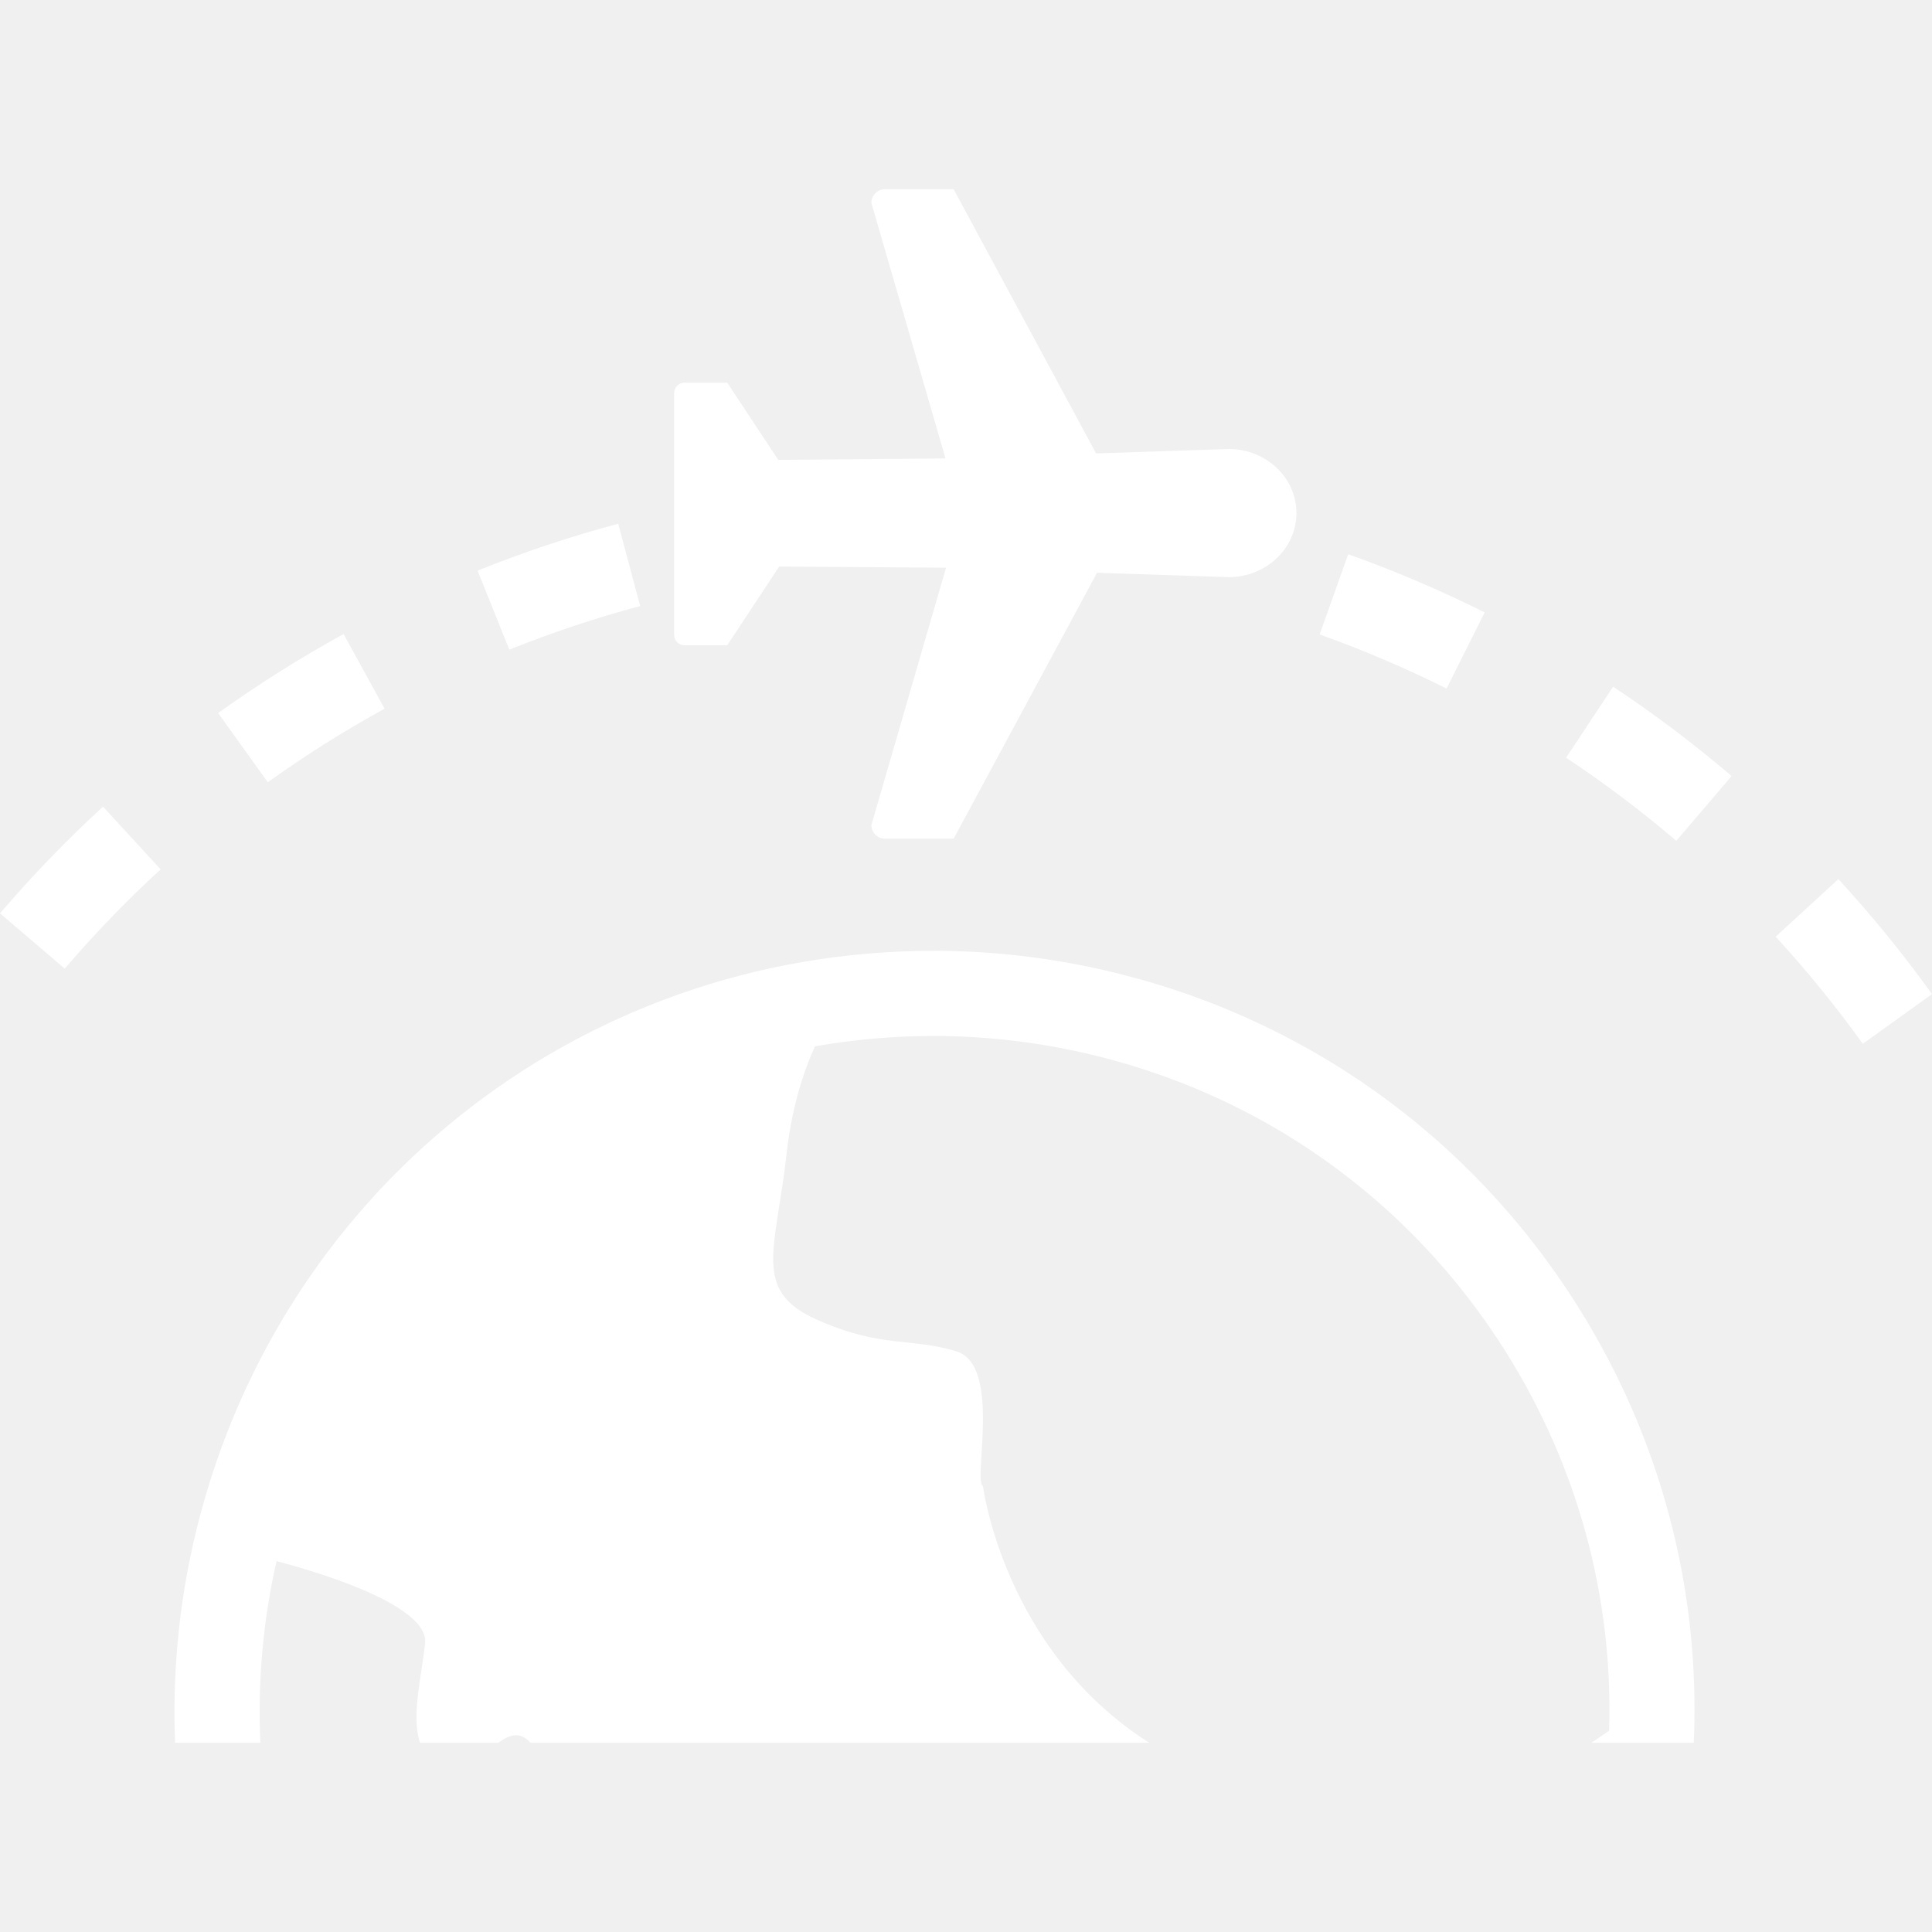
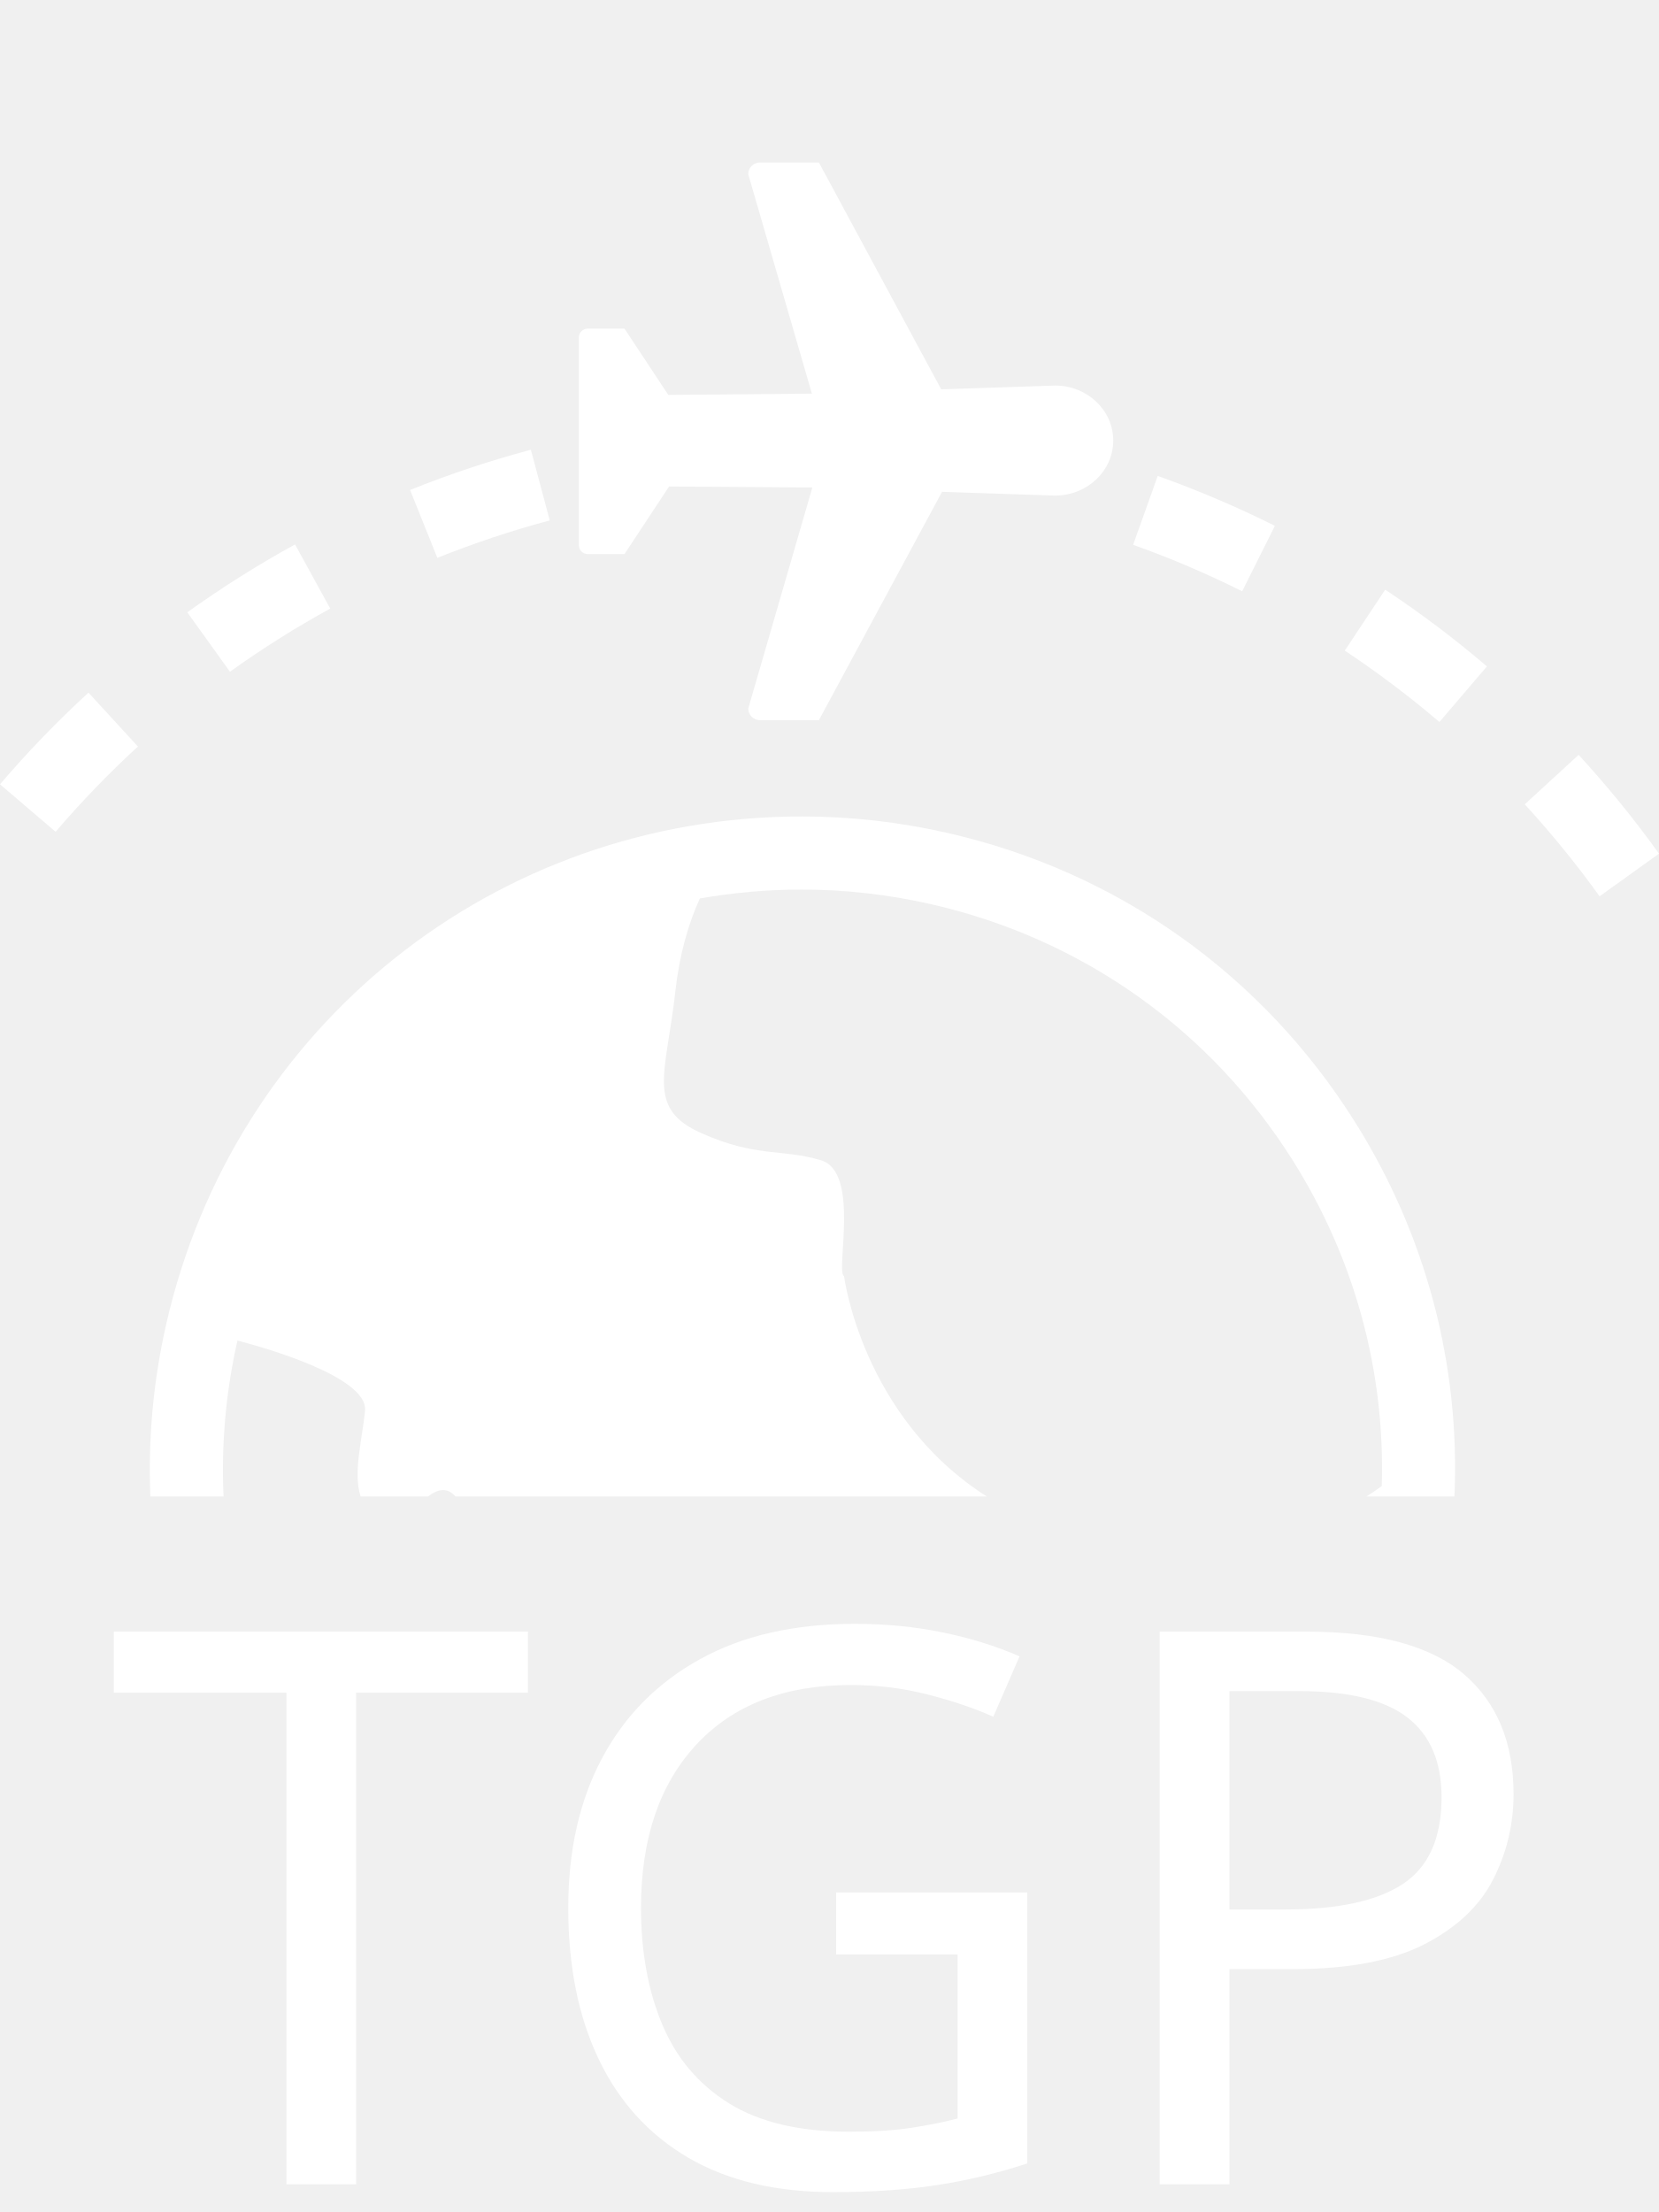
- <svg xmlns="http://www.w3.org/2000/svg" version="1.1" id="Layer_1" x="0px" y="0px" viewBox="0 0 300 300" style="enable-background:new 0 0 300 300;" xml:space="preserve">
+ <svg xmlns="http://www.w3.org/2000/svg" version="1.1" id="Layer_1" x="0px" y="0px" viewBox="0 0 300 400" style="enable-background:new 0 0 300 400;" xml:space="preserve">
  <g>
    <g>
      <g>
        <path d="M59.717,110.045L53.353,98.45c-6.704,3.681-13.257,7.81-19.482,12.274l7.711,10.746     C47.376,117.315,53.476,113.47,59.717,110.045z" fill="#fff" />
        <path d="M99.411,94.105l-3.415-12.779c-7.389,1.975-14.738,4.424-21.841,7.277l4.929,12.274     C85.699,98.22,92.535,95.943,99.411,94.105z" fill="#fff" />
        <path d="M230.536,95.09c-6.834-3.415-13.958-6.452-21.186-9.029l-4.44,12.459c6.726,2.396,13.356,5.222,19.714,8.401     L230.536,95.09z" fill="#fff" />
        <path d="M285.464,136.504l-9.739,8.943c4.823,5.251,9.373,10.85,13.528,16.632L300,154.368     C295.538,148.152,290.649,142.14,285.464,136.504z" fill="#fff" />
        <path d="M243.18,117.654c5.932,3.935,11.694,8.28,17.115,12.909l8.588-10.059c-5.826-4.977-12.016-9.646-18.398-13.874     L243.18,117.654z" fill="#fff" />
        <path d="M0,141.823l10.054,8.593c4.629-5.416,9.64-10.605,14.888-15.422l-8.943-9.741C10.358,130.426,4.977,136.003,0,141.823z" fill="#fff" />
        <path d="M106.286,100.191l6.644,0.004l8.061-12.223l25.91,0.181l-11.593,39.963c0,1.166,0.948,2.116,2.114,2.116h10.66     l22.266-41.295l20.437,0.679c5.817,0,10.524-4.455,10.524-9.951c0.004-5.491-4.711-9.946-10.519-9.946l-20.589,0.688     l-22.117-41.023l-10.665-0.002c-1.166,0.002-2.114,0.952-2.114,2.118l11.513,39.685l-25.97,0.225l-7.923-11.987l-6.644,0.002     c-0.884,0-1.598,0.712-1.598,1.594v37.582C104.688,99.479,105.404,100.196,106.286,100.191z" fill="#fff" />
        <path d="M171.31,150.616c-8.657-1.973-17.503-2.974-26.307-2.974c-55.361,0-102.631,37.757-114.949,91.814     c-2.361,10.361-3.28,20.82-2.863,31.161h13.237v-0.003c-0.425-9.353,0.379-18.823,2.515-28.201     c4.329,1.122,23.682,6.492,23.067,12.719c-0.518,5.222-2.198,11.17-0.8,15.481h12.166c1.671-1.217,3.282-1.797,4.858-0.139     c0.042,0.046,0.097,0.093,0.141,0.139h96.071c-22.612-14.403-25.811-39.848-25.811-39.848c-1.596-0.694,2.969-18.768-4.14-20.939     c-7.12-2.169-11.608-0.43-21.691-4.929c-10.096-4.499-6.316-10.786-4.658-25.789c0.708-6.402,2.337-12.133,4.413-16.636     c5.998-1.056,12.159-1.607,18.442-1.607c7.812,0,15.678,0.888,23.373,2.641c27.292,6.216,50.529,22.69,65.43,46.38     c11.233,17.864,16.705,38.217,16.059,58.848c-0.864,0.628-1.792,1.254-2.762,1.883h15.907     c1.049-23.743-5.088-47.224-18.01-67.771C228.221,176.164,202.05,157.617,171.31,150.616z" fill="#fff" />
+         <text x="150" y="395" text-anchor="middle" font-size="140" font-family="sans-serif" fill="#fff">TGP</text>
      </g>
    </g>
  </g>
-   <g>
- </g>
-   <g>
- </g>
-   <g>
- </g>
-   <g>
- </g>
-   <g>
- </g>
-   <g>
- </g>
-   <g>
- </g>
-   <g>
- </g>
-   <g>
- </g>
-   <g>
- </g>
-   <g>
- </g>
-   <g>
- </g>
-   <g>
- </g>
-   <g>
- </g>
-   <g>
- </g>
</svg>
